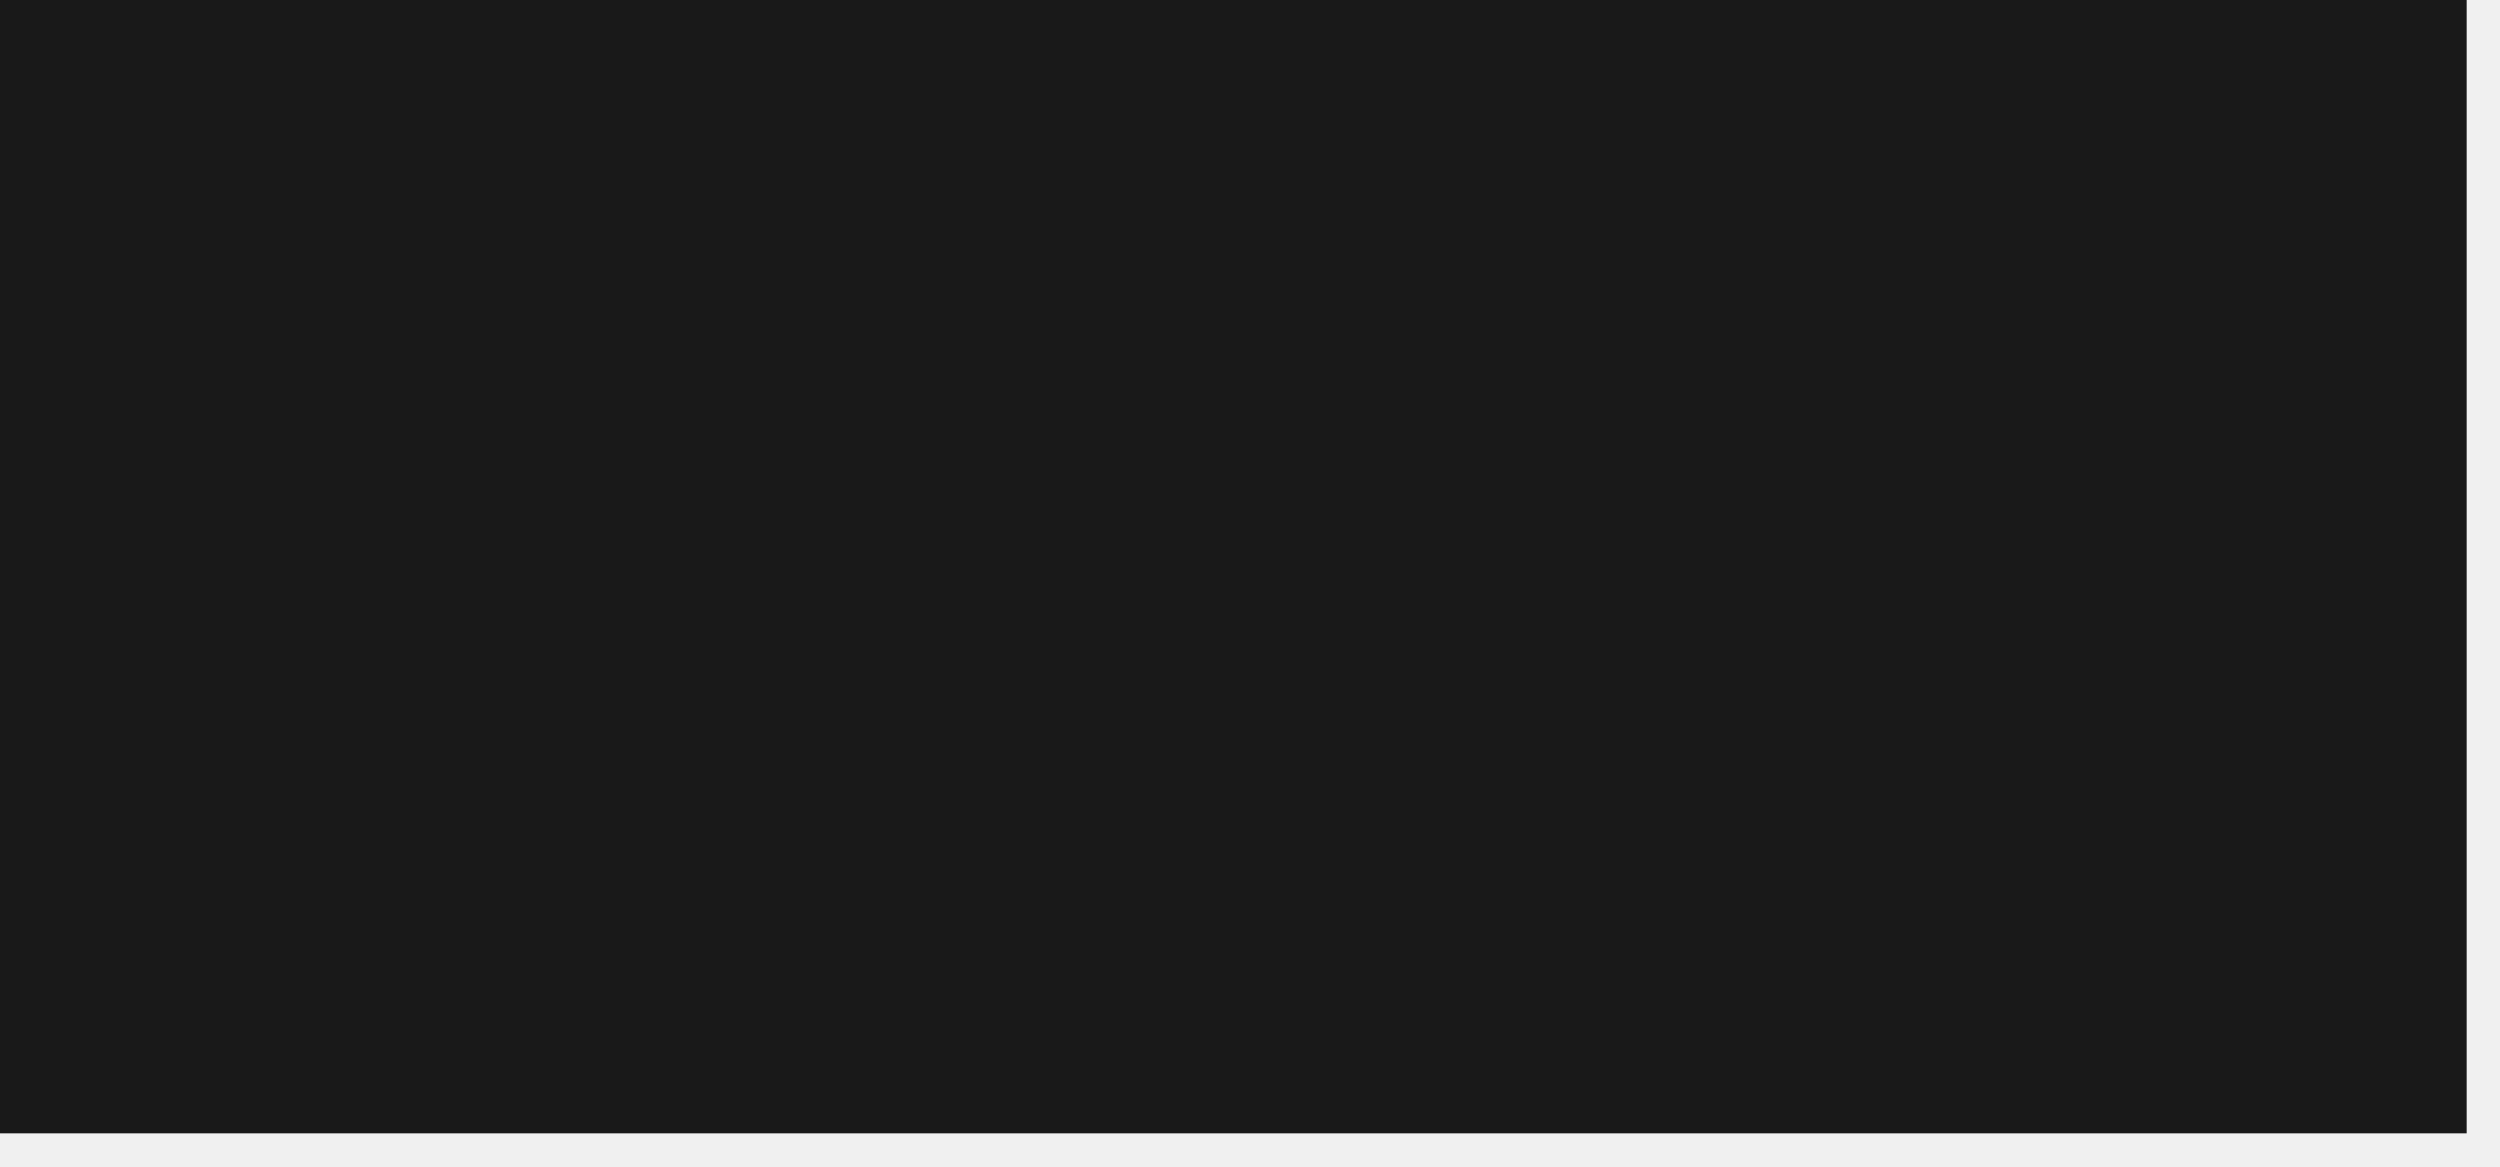
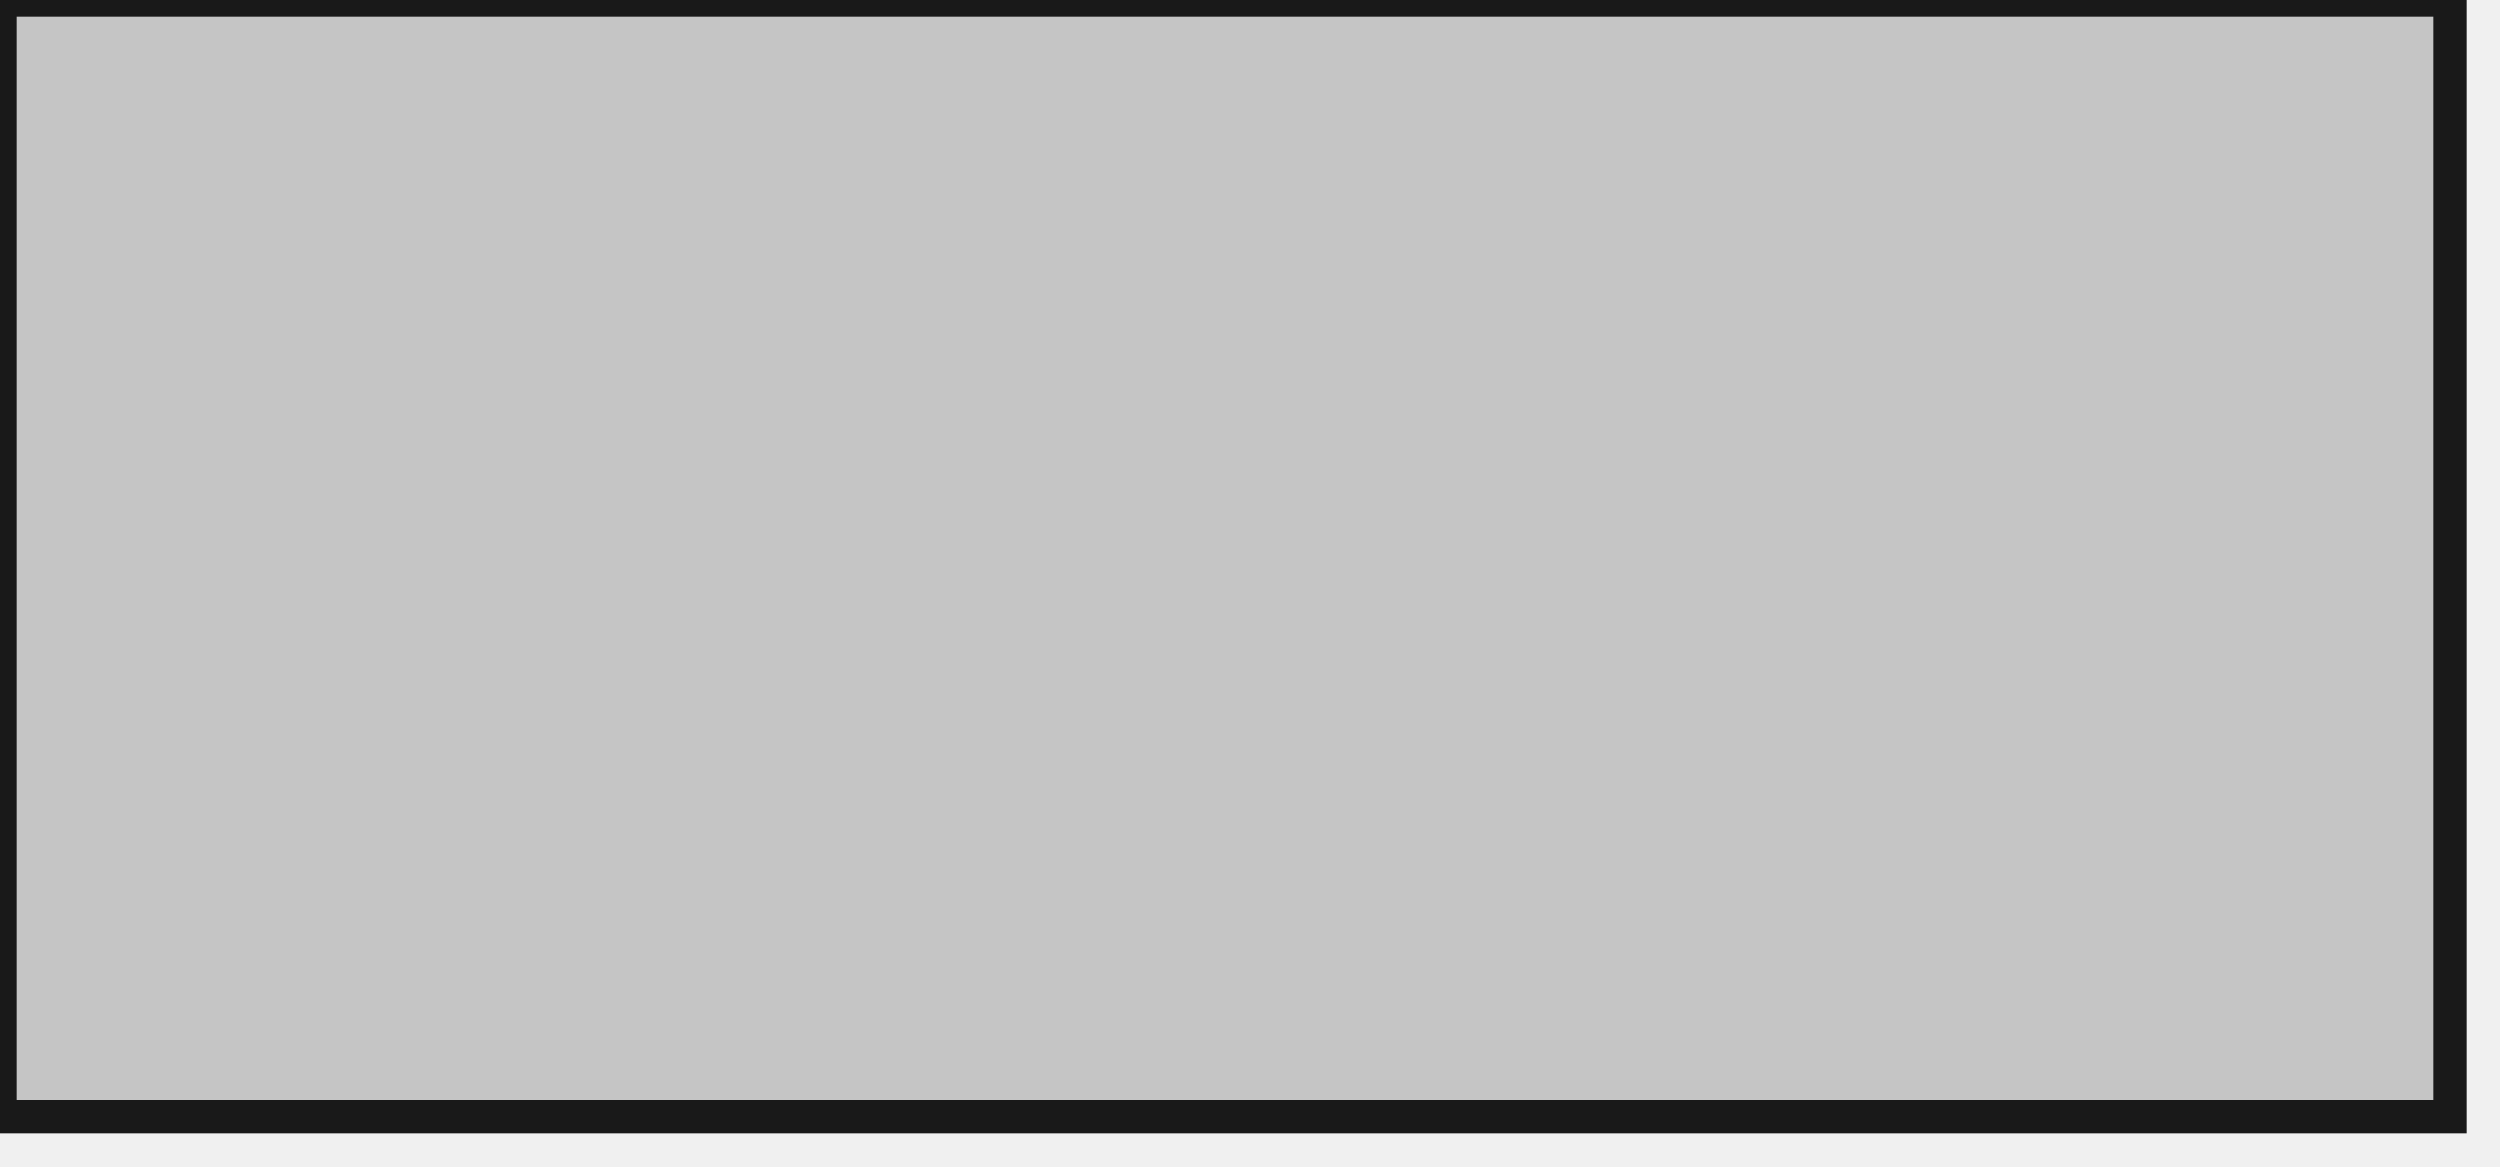
<svg xmlns="http://www.w3.org/2000/svg" version="1.1" viewBox="0 0 30 14" width="30mm" height="14mm">
  <defs>
    <marker id="arrow" viewBox="0 0 16 16" refX="8" refY="8" markerWidth="9" markerHeight="9" orient="auto-start-reverse">
      <path d="M 0 0 L 16 8 L 0 16 z" stroke="none" fill="context-fill" />
    </marker>
  </defs>
  <style>
     
        .background-fill {
            fill: #FFFFFF;
            stroke: none;
        }
         
        .grid {
            fill: #D8D8D8;
            stroke: #D8D8D8;
            stroke-width: 0.2;
        }
         
        .grid-stroke {
            fill: none;
            stroke: #D8D8D8;
            stroke-width: 0.2;
        }
         
        .grid-fill {
            fill: #D8D8D8;
            stroke: none;
        }
         
        .measure {
            fill: #00CCCC;
            stroke: #00CCCC;
            stroke-width: 0.2;
        }
         
        .measure-stroke {
            fill: none;
            stroke: #00CCCC;
            stroke-width: 0.2;
        }
         
        .measure-fill {
            fill: #00CCCC;
            stroke: none;
        }
         
        .highlight {
            fill: #FF9900;
            stroke: #FF9900;
            stroke-width: 0.2;
        }
         
        .highlight-stroke {
            fill: none;
            stroke: #FF9900;
            stroke-width: 0.2;
        }
         
        .highlight-fill {
            fill: #FF9900;
            stroke: none;
        }
         
        .entity {
-             fill: #191919;
+             fill: rgba(178, 178, 178, 0.70);
            stroke: #191919;
            stroke-width: 0.4;
-         }
-          
-         .entity-stroke {
-             fill: none;
-             stroke: #191919;
-             stroke-width: 0.4;
-         }
-          
-         .entity-fill {
-             fill: #191919;
-             stroke: none;
        }
        
            .active { fill-opacity: 1.0; stroke-opacity: 1.0; }
            .inactive { fill-opacity: 0.3; stroke-opacity: 0.3; }
        
  </style>
  <g class="entity">
-     <g class="entity">
-       <rect x="0" y="0" width="29.4" height="13.4" />
-     </g>
+     <rect x="0" y="0" width="29.4" height="13.4" />
  </g>
</svg>
